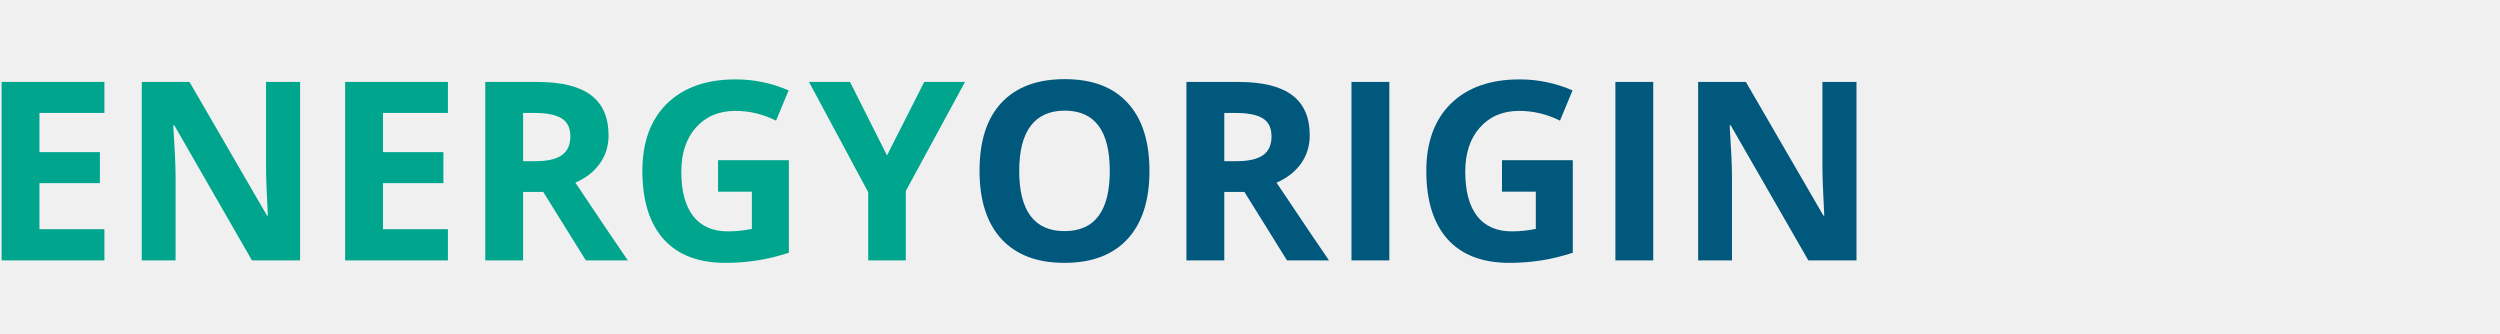
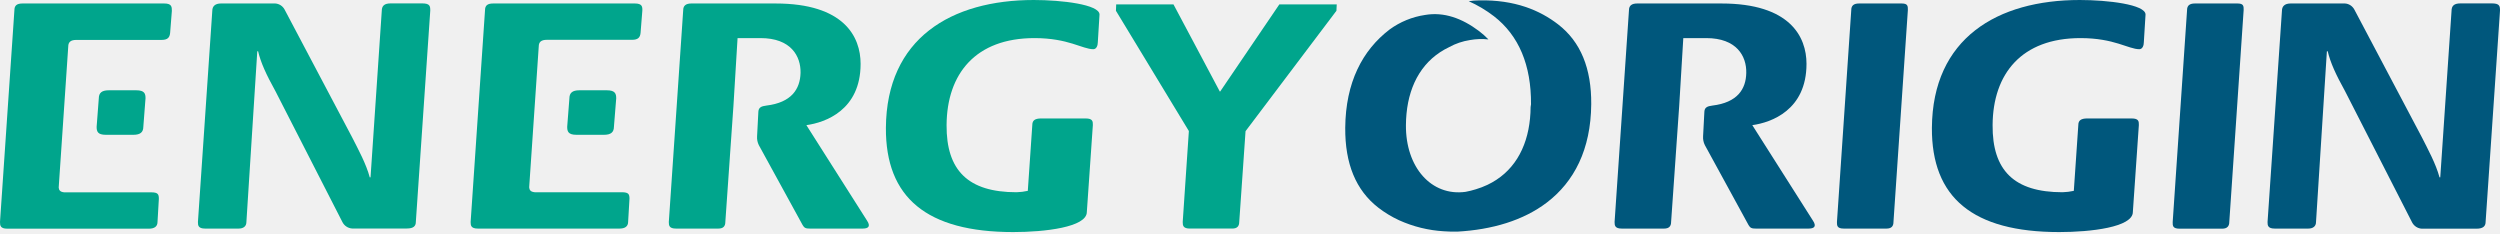
- <svg xmlns="http://www.w3.org/2000/svg" width="240" height="32" viewBox="0 0 240 32" fill="none">
-   <path d="M10.023 25H0.156V7.867H10.023V10.844H3.789V14.605H9.59V17.582H3.789V22H10.023V25ZM28.809 25H24.191L16.738 12.039H16.633C16.781 14.328 16.855 15.961 16.855 16.938V25H13.609V7.867H18.191L25.633 20.699H25.715C25.598 18.473 25.539 16.898 25.539 15.977V7.867H28.809V25ZM43 25H33.133V7.867H43V10.844H36.766V14.605H42.566V17.582H36.766V22H43V25ZM50.219 15.473H51.391C52.539 15.473 53.387 15.281 53.934 14.898C54.48 14.516 54.754 13.914 54.754 13.094C54.754 12.281 54.473 11.703 53.91 11.359C53.355 11.016 52.492 10.844 51.32 10.844H50.219V15.473ZM50.219 18.426V25H46.586V7.867H51.578C53.906 7.867 55.629 8.293 56.746 9.145C57.863 9.988 58.422 11.273 58.422 13C58.422 14.008 58.145 14.906 57.59 15.695C57.035 16.477 56.25 17.09 55.234 17.535C57.812 21.387 59.492 23.875 60.273 25H56.242L52.152 18.426H50.219ZM68.934 15.379H75.731V24.262C74.629 24.621 73.59 24.871 72.613 25.012C71.644 25.16 70.652 25.234 69.637 25.234C67.051 25.234 65.074 24.477 63.707 22.961C62.348 21.438 61.668 19.254 61.668 16.41C61.668 13.645 62.457 11.488 64.035 9.941C65.621 8.395 67.816 7.621 70.621 7.621C72.379 7.621 74.074 7.973 75.707 8.676L74.5 11.582C73.25 10.957 71.949 10.645 70.598 10.645C69.027 10.645 67.769 11.172 66.824 12.227C65.879 13.281 65.406 14.699 65.406 16.48C65.406 18.34 65.785 19.762 66.543 20.746C67.309 21.723 68.418 22.211 69.871 22.211C70.629 22.211 71.398 22.133 72.18 21.977V18.402H68.934V15.379ZM85.152 14.922L88.727 7.867H92.641L86.957 18.332V25H83.348V18.449L77.664 7.867H81.602L85.152 14.922Z" fill="#00A58D" />
-   <path d="M110.348 16.41C110.348 19.246 109.645 21.426 108.238 22.949C106.832 24.473 104.816 25.234 102.191 25.234C99.566 25.234 97.551 24.473 96.144 22.949C94.738 21.426 94.035 19.238 94.035 16.387C94.035 13.535 94.738 11.359 96.144 9.859C97.559 8.352 99.582 7.598 102.215 7.598C104.848 7.598 106.859 8.355 108.25 9.871C109.648 11.387 110.348 13.566 110.348 16.41ZM97.844 16.41C97.844 18.324 98.207 19.766 98.934 20.734C99.66 21.703 100.746 22.188 102.191 22.188C105.09 22.188 106.539 20.262 106.539 16.41C106.539 12.551 105.098 10.621 102.215 10.621C100.77 10.621 99.68 11.109 98.945 12.086C98.211 13.055 97.844 14.496 97.844 16.41ZM117.531 15.473H118.703C119.852 15.473 120.699 15.281 121.246 14.898C121.793 14.516 122.066 13.914 122.066 13.094C122.066 12.281 121.785 11.703 121.223 11.359C120.668 11.016 119.805 10.844 118.633 10.844H117.531V15.473ZM117.531 18.426V25H113.898V7.867H118.891C121.219 7.867 122.941 8.293 124.059 9.145C125.176 9.988 125.734 11.273 125.734 13C125.734 14.008 125.457 14.906 124.902 15.695C124.348 16.477 123.562 17.09 122.547 17.535C125.125 21.387 126.805 23.875 127.586 25H123.555L119.465 18.426H117.531ZM129.742 25V7.867H133.375V25H129.742ZM144.191 15.379H150.988V24.262C149.887 24.621 148.848 24.871 147.871 25.012C146.902 25.16 145.91 25.234 144.895 25.234C142.309 25.234 140.332 24.477 138.965 22.961C137.605 21.438 136.926 19.254 136.926 16.41C136.926 13.645 137.715 11.488 139.293 9.941C140.879 8.395 143.074 7.621 145.879 7.621C147.637 7.621 149.332 7.973 150.965 8.676L149.758 11.582C148.508 10.957 147.207 10.645 145.855 10.645C144.285 10.645 143.027 11.172 142.082 12.227C141.137 13.281 140.664 14.699 140.664 16.48C140.664 18.34 141.043 19.762 141.801 20.746C142.566 21.723 143.676 22.211 145.129 22.211C145.887 22.211 146.656 22.133 147.438 21.977V18.402H144.191V15.379ZM155.078 25V7.867H158.711V25H155.078ZM178.223 25H173.605L166.152 12.039H166.047C166.195 14.328 166.27 15.961 166.27 16.938V25H163.023V7.867H167.605L175.047 20.699H175.129C175.012 18.473 174.953 16.898 174.953 15.977V7.867H178.223V25Z" fill="#00587C" />
+ <svg xmlns="http://www.w3.org/2000/svg" width="150" height="14" viewBox="0 0 150 14" fill="none">
+   <g clip-path="url(#clip0_1859_2444)">
+     <path d="M12.738 0.644C12.738 0.374 12.912 0.209 13.252 0.209H16.515C16.629 0.216 16.74 0.252 16.837 0.314C16.934 0.376 17.014 0.461 17.069 0.561L21.133 8.25C21.469 8.914 21.971 9.83 22.185 10.639H22.232L22.906 0.66C22.906 0.348 23.061 0.204 23.443 0.204H25.332C25.799 0.204 25.817 0.37 25.816 0.639L24.95 13.318C24.95 13.566 24.803 13.71 24.414 13.71H21.127C21.007 13.702 20.892 13.664 20.791 13.598C20.69 13.533 20.607 13.443 20.551 13.336L16.535 5.487C15.96 4.447 15.649 3.761 15.486 3.076H15.437L14.784 13.322C14.784 13.57 14.612 13.715 14.318 13.715H12.309C11.898 13.715 11.874 13.528 11.876 13.322L12.738 0.644Z" fill="#00A58C" />
+     <path d="M136.917 0.644C136.917 0.374 137.091 0.209 137.429 0.209H140.699C140.814 0.216 140.925 0.252 141.022 0.314C141.118 0.376 141.198 0.461 141.254 0.561L145.319 8.25C145.653 8.914 146.155 9.83 146.37 10.639H146.416L147.092 0.66C147.092 0.348 147.247 0.204 147.63 0.204H149.519C149.977 0.204 150.002 0.37 150 0.639L149.136 13.322C149.136 13.566 148.981 13.721 148.599 13.721H145.304C145.184 13.713 145.068 13.675 144.967 13.609C144.867 13.544 144.784 13.454 144.728 13.347L140.712 5.487C140.137 4.447 139.826 3.761 139.663 3.076H139.613L138.961 13.322C138.961 13.57 138.789 13.715 138.495 13.715H136.486C136.075 13.715 136.051 13.528 136.053 13.322L136.917 0.644Z" fill="#00577C" />
+     <path d="M65.21 12.719C65.21 13.633 62.683 13.924 60.794 13.924C55.594 13.924 53.13 11.85 53.154 7.668C53.191 2.301 57.071 0 62.029 0C63.7 0 65.975 0.27 65.971 0.873L65.869 2.535C65.869 2.722 65.793 2.952 65.599 2.952C64.946 2.952 64.103 2.286 62.068 2.286C58.538 2.286 56.815 4.422 56.795 7.503C56.776 10.226 58.086 11.534 60.989 11.534C61.218 11.528 61.445 11.501 61.668 11.451L61.938 7.503C61.938 7.232 62.086 7.107 62.473 7.107H65.137C65.574 7.107 65.572 7.294 65.571 7.503L65.21 12.719Z" fill="#00A58C" />
+     <path d="M127.971 12.719C127.971 13.633 125.443 13.924 123.554 13.924C118.355 13.924 115.891 11.85 115.914 7.668C115.952 2.301 119.832 0 124.789 0C126.461 0 128.735 0.27 128.732 0.873L128.63 2.535C128.63 2.722 128.554 2.952 128.359 2.952C127.707 2.952 126.863 2.286 124.828 2.286C121.299 2.286 119.576 4.422 119.556 7.503C119.535 10.226 120.847 11.534 123.75 11.534C123.979 11.528 124.206 11.501 124.429 11.451L124.699 7.503C124.699 7.232 124.855 7.107 125.234 7.107H127.898C128.334 7.107 128.333 7.294 128.331 7.503L127.971 12.719Z" fill="#00577C" />
+     <path d="M111.076 0.602C111.076 0.332 111.231 0.209 111.542 0.209H114.111C114.475 0.209 114.473 0.374 114.472 0.602L113.608 13.322C113.608 13.57 113.485 13.715 113.195 13.715H110.627C110.215 13.715 110.217 13.528 110.217 13.322L111.076 0.602Z" fill="#00577C" />
+     <path d="M131.224 0.602C131.224 0.332 131.38 0.209 131.69 0.209H134.258C134.622 0.209 134.622 0.374 134.619 0.602L133.757 13.322C133.757 13.566 133.629 13.721 133.337 13.721H130.771C130.357 13.721 130.359 13.534 130.361 13.329L131.224 0.602Z" fill="#00577C" />
+     <path d="M9.854 0.209H1.352C1.011 0.209 0.867 0.332 0.865 0.602L0 13.322C0 13.528 0.022 13.721 0.435 13.721H8.937C9.276 13.721 9.448 13.576 9.45 13.329L9.531 11.934C9.531 11.665 9.486 11.54 9.074 11.54H3.854C3.596 11.517 3.534 11.397 3.522 11.25L4.095 2.791C4.095 2.52 4.25 2.395 4.581 2.395H9.695C10.057 2.395 10.18 2.25 10.207 1.98L10.312 0.65C10.314 0.396 10.29 0.209 9.854 0.209Z" fill="#00A58C" />
+     <path d="M8.178 5.417H6.525C6.109 5.417 5.931 5.573 5.928 5.9L5.798 7.606C5.798 7.885 5.855 8.088 6.349 8.088H8.005C8.419 8.088 8.597 7.932 8.6 7.606L8.731 5.9C8.734 5.621 8.673 5.418 8.178 5.417Z" fill="#00A58C" />
+     <path d="M38.091 0.209H29.588C29.25 0.209 29.104 0.332 29.102 0.602L28.238 13.322C28.238 13.528 28.26 13.715 28.672 13.715H37.174C37.514 13.715 37.684 13.57 37.687 13.322L37.769 11.928C37.769 11.659 37.724 11.534 37.303 11.534H32.083C31.821 11.51 31.762 11.387 31.751 11.236L32.325 2.785C32.325 2.514 32.481 2.389 32.812 2.389H37.921C38.286 2.389 38.407 2.244 38.434 1.974L38.54 0.644C38.55 0.396 38.527 0.209 38.091 0.209Z" fill="#00A58C" />
+     <path d="M36.415 5.417H34.761C34.344 5.417 34.166 5.573 34.164 5.9L34.032 7.606C34.032 7.885 34.091 8.088 34.587 8.088H36.24C36.656 8.088 36.833 7.932 36.836 7.606L36.973 5.9C36.973 5.621 36.909 5.418 36.415 5.417Z" fill="#00A58C" />
+     <path d="M45.984 6.334C45.673 6.37 45.518 6.452 45.502 6.699L45.425 8.178C45.412 8.361 45.449 8.544 45.53 8.708L48.159 13.506C48.257 13.675 48.345 13.717 48.594 13.715H51.763C52.085 13.715 52.268 13.595 52.01 13.218L48.383 7.509C49.515 7.353 51.636 6.61 51.636 3.831C51.636 2.206 50.646 0.209 46.534 0.209H41.479C41.168 0.209 40.993 0.332 40.993 0.602L40.129 13.321C40.129 13.528 40.149 13.715 40.561 13.715H43.104C43.396 13.715 43.519 13.57 43.52 13.321L43.794 9.399V9.391L44.005 6.37L44.254 2.286H45.633C47.455 2.286 48.056 3.366 48.033 4.38C48.004 5.353 47.483 6.153 45.984 6.334Z" fill="#00A58C" />
+     <path d="M102.744 6.334C102.433 6.37 102.278 6.452 102.263 6.699L102.185 8.178C102.173 8.361 102.21 8.544 102.292 8.708L104.914 13.506C105.014 13.675 105.101 13.717 105.351 13.715H108.517C108.839 13.715 109.023 13.595 108.764 13.218L105.138 7.509C106.269 7.353 108.39 6.61 108.39 3.831C108.39 2.206 107.4 0.209 103.288 0.209H98.227C97.916 0.209 97.74 0.332 97.739 0.602L96.875 13.321C96.875 13.528 96.895 13.715 97.307 13.715H99.85C100.142 13.715 100.265 13.57 100.266 13.321L100.54 9.399V9.391L100.751 6.37L100.998 2.286H102.376C104.198 2.286 104.801 3.366 104.776 4.38C104.756 5.353 104.24 6.153 102.744 6.334Z" fill="#00577C" />
+     <path d="M78.471 0.262H76.762L75.385 2.289L75.048 2.785L73.209 5.493H73.189L71.685 2.662L70.408 0.262H66.972L66.956 0.646L71.332 7.862L70.963 13.319C70.963 13.527 70.983 13.714 71.394 13.714H73.938C74.23 13.714 74.352 13.569 74.354 13.319L74.627 9.398V9.39L74.733 7.87L78.402 3.009L80.186 0.646L80.204 0.264L78.471 0.262Z" fill="#00A58C" />
+     <path d="M93.493 1.467C92.389 0.613 90.888 -0.019 88.755 0.023C88.544 0.024 88.333 0.041 88.124 0.073C88.662 0.313 89.171 0.615 89.638 0.975V0.975C91.129 2.13 91.878 3.908 91.861 6.262L91.837 6.418C91.837 6.652 91.823 6.886 91.802 7.102C91.626 8.936 90.782 10.363 89.243 11.092C89.022 11.196 88.793 11.284 88.559 11.354C88.355 11.418 88.148 11.47 87.938 11.51C85.878 11.793 84.332 10.031 84.356 7.503C84.356 7.268 84.37 7.035 84.391 6.817C84.567 4.985 85.412 3.558 86.95 2.827C87.336 2.614 87.757 2.471 88.193 2.404C88.56 2.338 88.934 2.325 89.305 2.365C89.13 2.181 88.939 2.012 88.736 1.859C87.71 1.092 86.638 0.703 85.499 0.898C84.733 1.012 84.005 1.311 83.378 1.768C81.743 3.016 80.737 4.946 80.714 7.668C80.699 9.822 81.35 11.411 82.695 12.457C83.08 12.754 83.497 13.007 83.938 13.212C84.79 13.598 85.707 13.824 86.641 13.877C86.895 13.895 87.16 13.902 87.433 13.898C89.537 13.782 91.405 13.223 92.81 12.153C94.446 10.905 95.451 8.975 95.474 6.253C95.49 4.102 94.839 2.509 93.493 1.467Z" fill="#00577C" />
+   </g>
+   <defs>
+     <clipPath id="clip0_1859_2444">
+       <rect width="150" height="13.924" fill="white" />
+     </clipPath>
+   </defs>
</svg>
